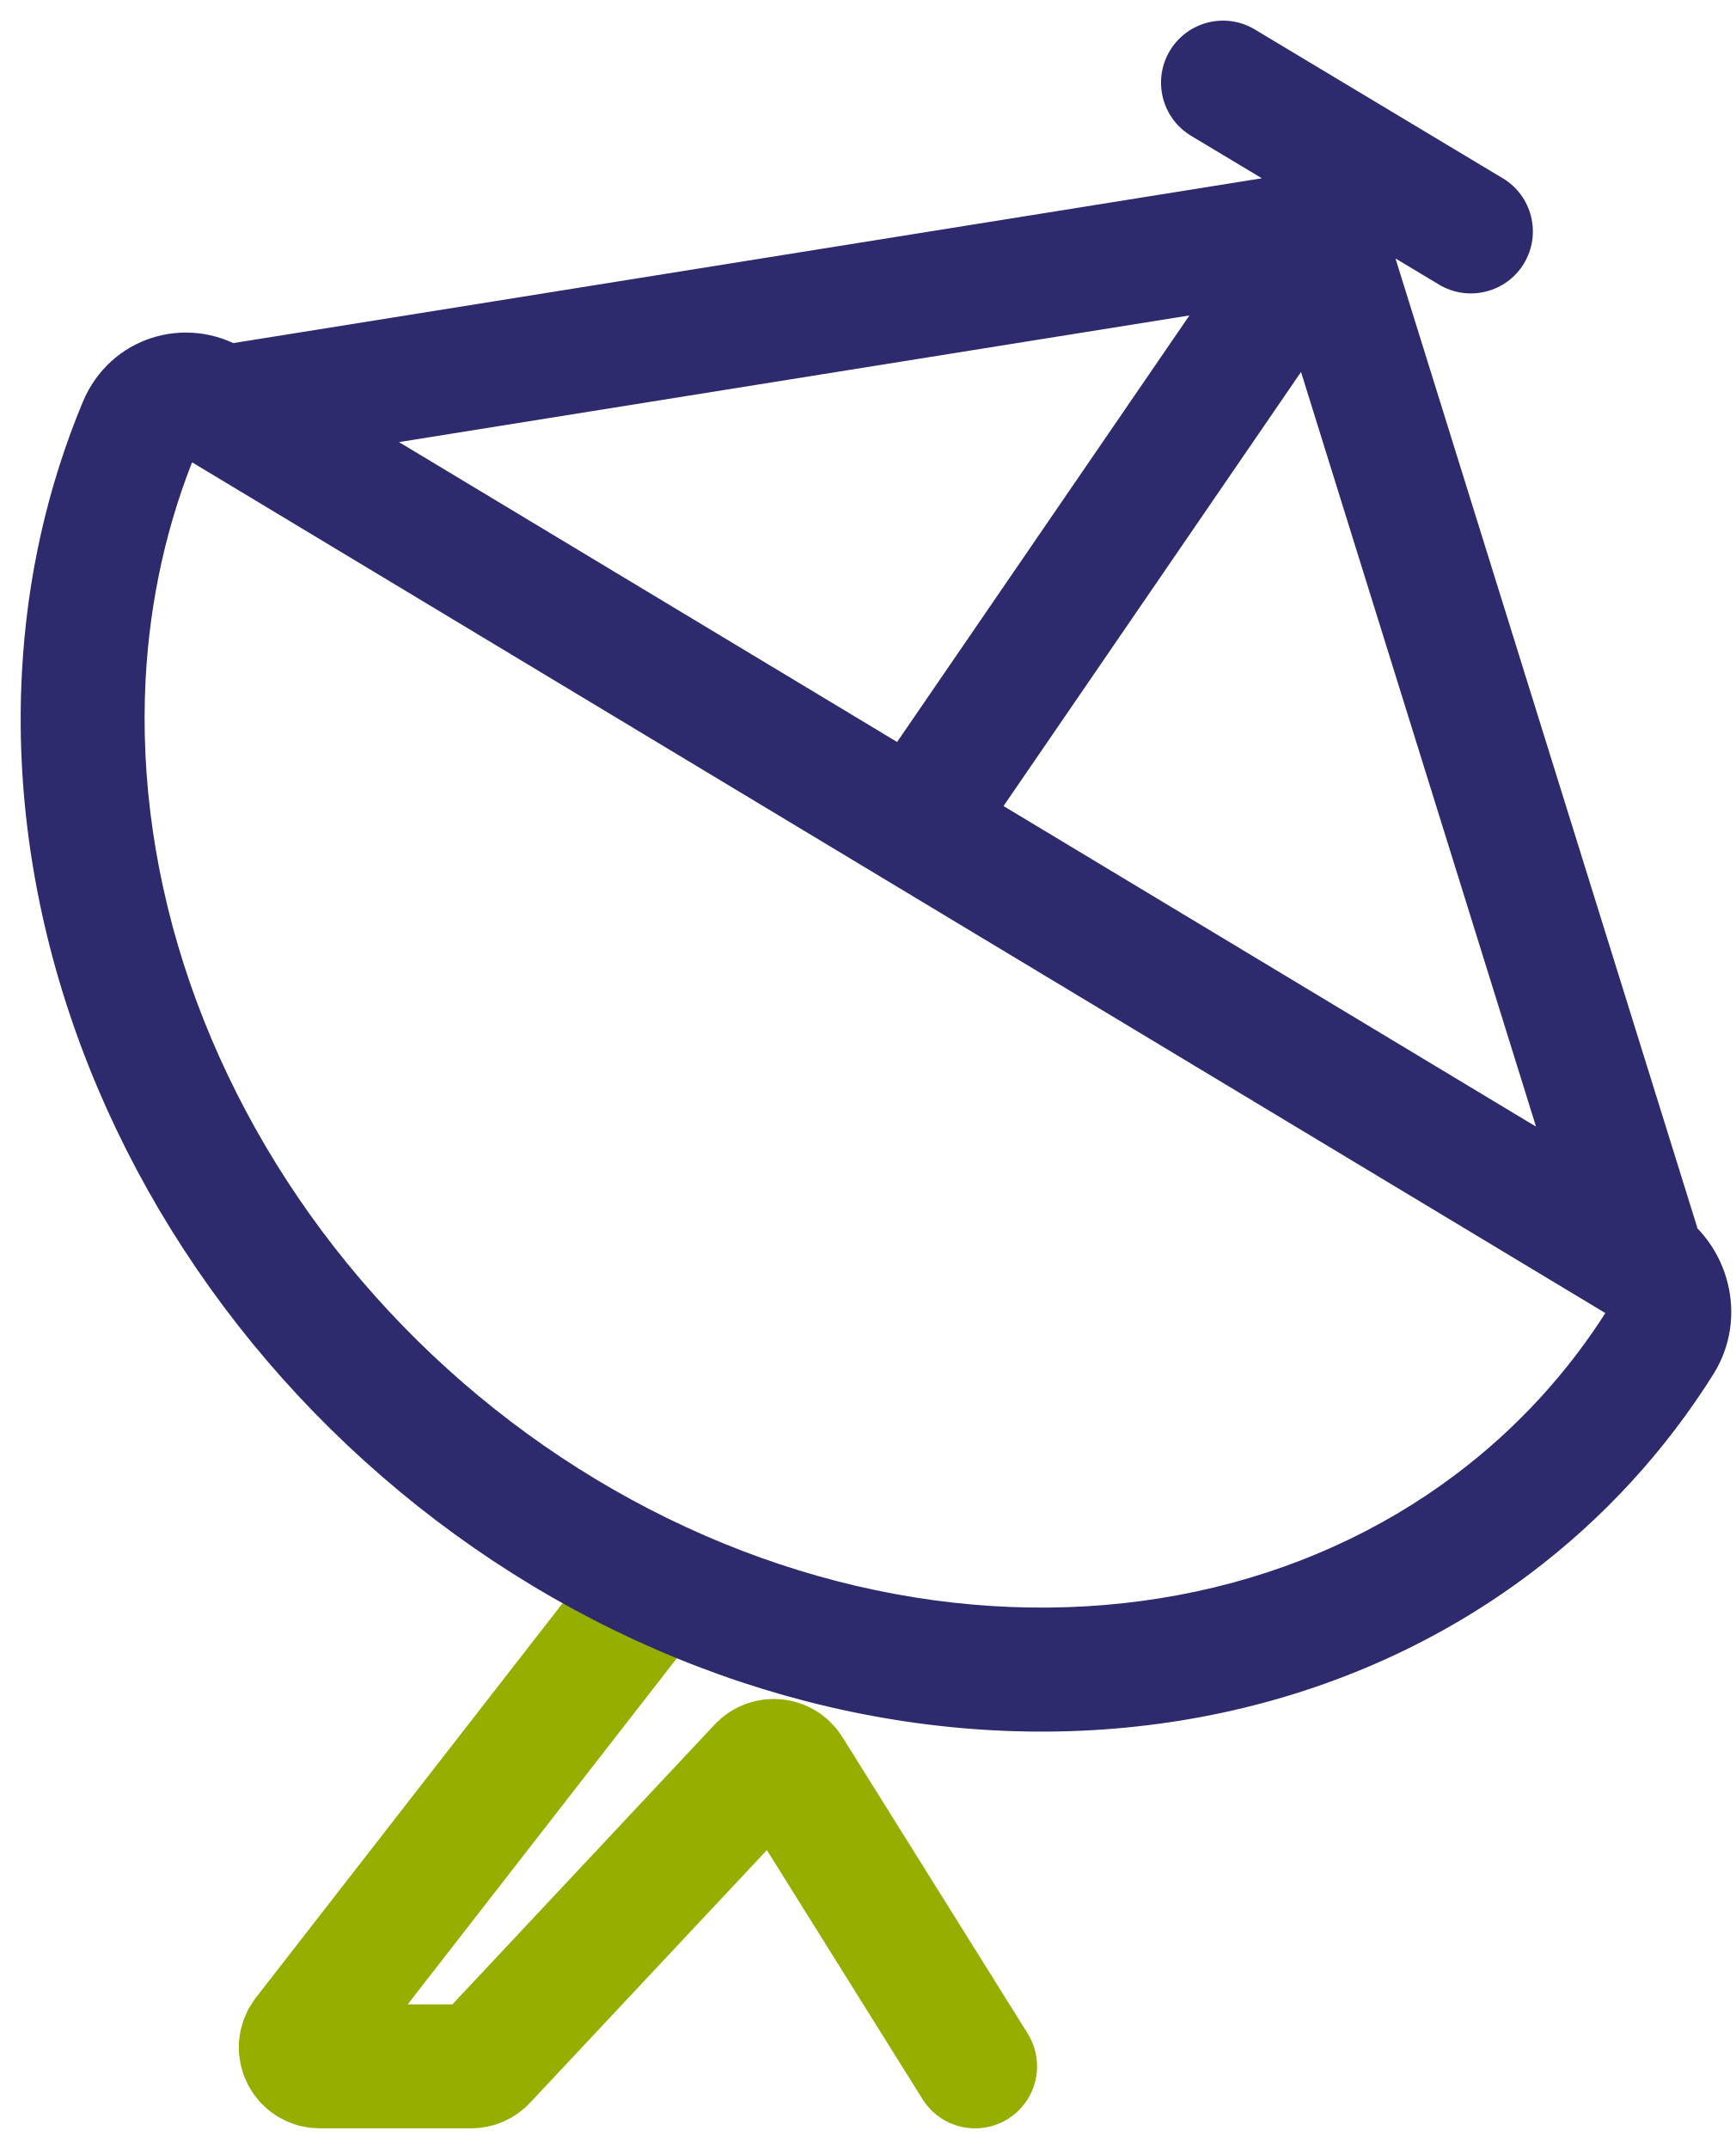
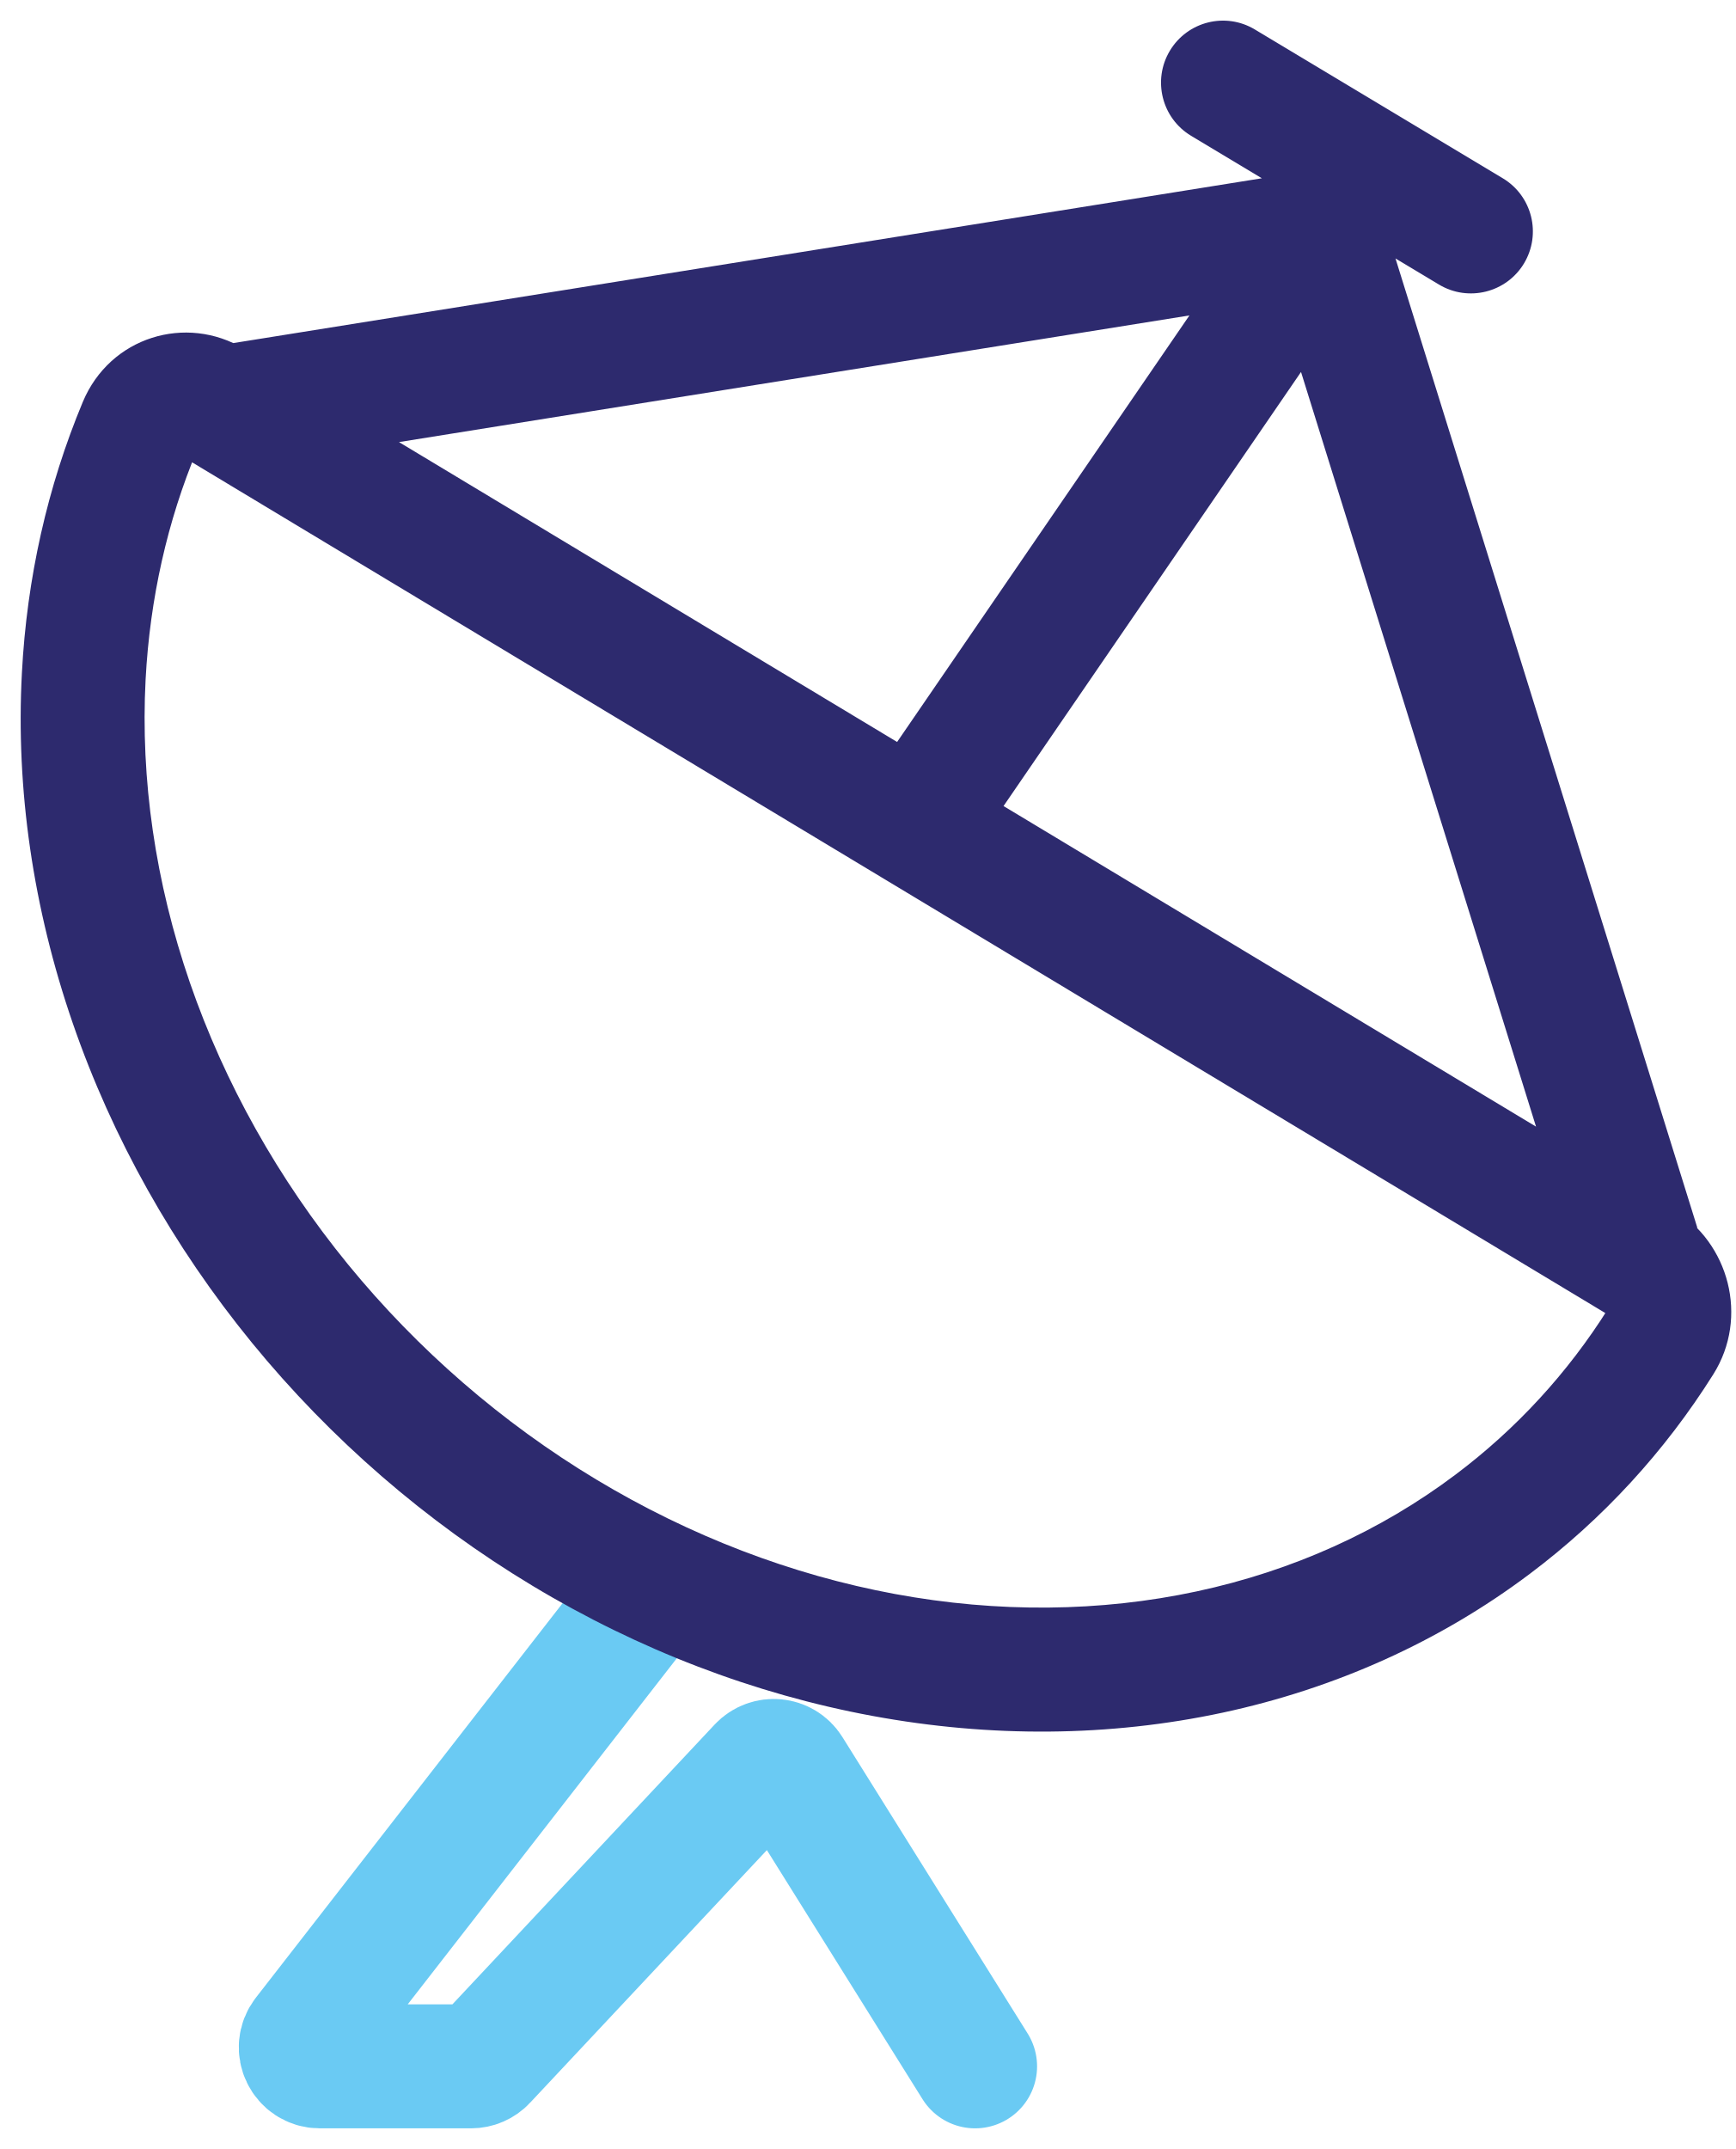
<svg xmlns="http://www.w3.org/2000/svg" width="21" height="26" viewBox="0 0 21 26" fill="none">
-   <path d="M7.6 19.6L3.689 24.629C3.571 24.78 3.679 25 3.87 25H5.7C5.764 25 5.825 24.974 5.868 24.927L9.195 21.378C9.299 21.268 9.478 21.285 9.558 21.413L11.8 25" stroke="#96AE00" stroke-width="1.5" stroke-linecap="round" />
+   <path d="M7.6 19.6L3.689 24.629C3.571 24.78 3.679 25 3.87 25H5.7C5.764 25 5.825 24.974 5.868 24.927L9.195 21.378C9.299 21.268 9.478 21.285 9.558 21.413L11.8 25" stroke="#6ACAF3" stroke-width="1.5" stroke-linecap="round" />
  <path d="M18.062 18.443L17.611 17.843L18.062 18.443ZM1.014 8.182L0.265 8.142L1.014 8.182ZM1.694 5.153L2.386 5.442L1.694 5.153ZM2.568 4.864L2.181 5.507L2.568 4.864ZM20.098 16.229L19.463 15.83L20.098 16.229ZM19.868 15.276L20.255 14.634L19.868 15.276ZM16 2.8L16.716 2.577L16.523 1.956L15.881 2.059L16 2.8ZM18.885 14.584L19.108 15.3L20.54 14.854L20.317 14.138L18.885 14.584ZM10.787 9.078L10.364 9.697L11.601 10.545L12.025 9.926L10.787 9.078ZM15.186 0.357C14.831 0.143 14.37 0.259 14.157 0.614C13.944 0.969 14.059 1.43 14.414 1.643L15.186 0.357ZM17.414 3.443C17.769 3.656 18.23 3.541 18.443 3.186C18.656 2.83 18.541 2.37 18.186 2.157L17.414 3.443ZM3.116 4.104L2.376 4.222L2.613 5.703L3.353 5.585L3.116 4.104ZM19.463 15.83C18.973 16.61 18.349 17.289 17.611 17.843L18.512 19.042C19.396 18.378 20.146 17.562 20.733 16.628L19.463 15.83ZM17.611 17.843C16.705 18.524 15.643 19.005 14.48 19.254L14.795 20.721C16.161 20.428 17.426 19.859 18.512 19.042L17.611 17.843ZM14.48 19.254C13.318 19.503 12.077 19.516 10.829 19.285L10.556 20.76C11.988 21.025 13.428 21.014 14.795 20.721L14.48 19.254ZM10.829 19.285C9.581 19.054 8.352 18.584 7.214 17.899L6.441 19.184C7.726 19.958 9.124 20.495 10.556 20.76L10.829 19.285ZM7.214 17.899C6.077 17.215 5.056 16.33 4.211 15.297L3.05 16.247C4.003 17.412 5.155 18.41 6.441 19.184L7.214 17.899ZM4.211 15.297C3.367 14.264 2.718 13.105 2.298 11.889L0.88 12.378C1.359 13.767 2.097 15.081 3.05 16.247L4.211 15.297ZM2.298 11.889C1.879 10.673 1.699 9.427 1.762 8.221L0.265 8.142C0.19 9.55 0.401 10.99 0.88 12.378L2.298 11.889ZM1.762 8.221C1.814 7.241 2.026 6.303 2.386 5.442L1.002 4.863C0.574 5.889 0.325 6.996 0.265 8.142L1.762 8.221ZM2.386 5.442C2.377 5.465 2.347 5.5 2.297 5.516C2.25 5.531 2.207 5.522 2.181 5.507L2.955 4.221C2.252 3.798 1.332 4.074 1.002 4.863L2.386 5.442ZM20.733 16.628C21.169 15.935 20.92 15.034 20.255 14.634L19.481 15.919C19.459 15.905 19.453 15.89 19.451 15.884C19.449 15.876 19.448 15.854 19.463 15.83L20.733 16.628ZM2.181 5.507L19.481 15.919L20.255 14.634L2.955 4.221L2.181 5.507ZM15.284 3.023L18.885 14.584L20.317 14.138L16.716 2.577L15.284 3.023ZM12.025 9.926L16.619 3.224L15.381 2.376L10.787 9.078L12.025 9.926ZM14.414 1.643L17.414 3.443L18.186 2.157L15.186 0.357L14.414 1.643ZM3.353 5.585L16.119 3.54L15.881 2.059L3.116 4.104L3.353 5.585Z" fill="#2D2A6E" />
</svg>
